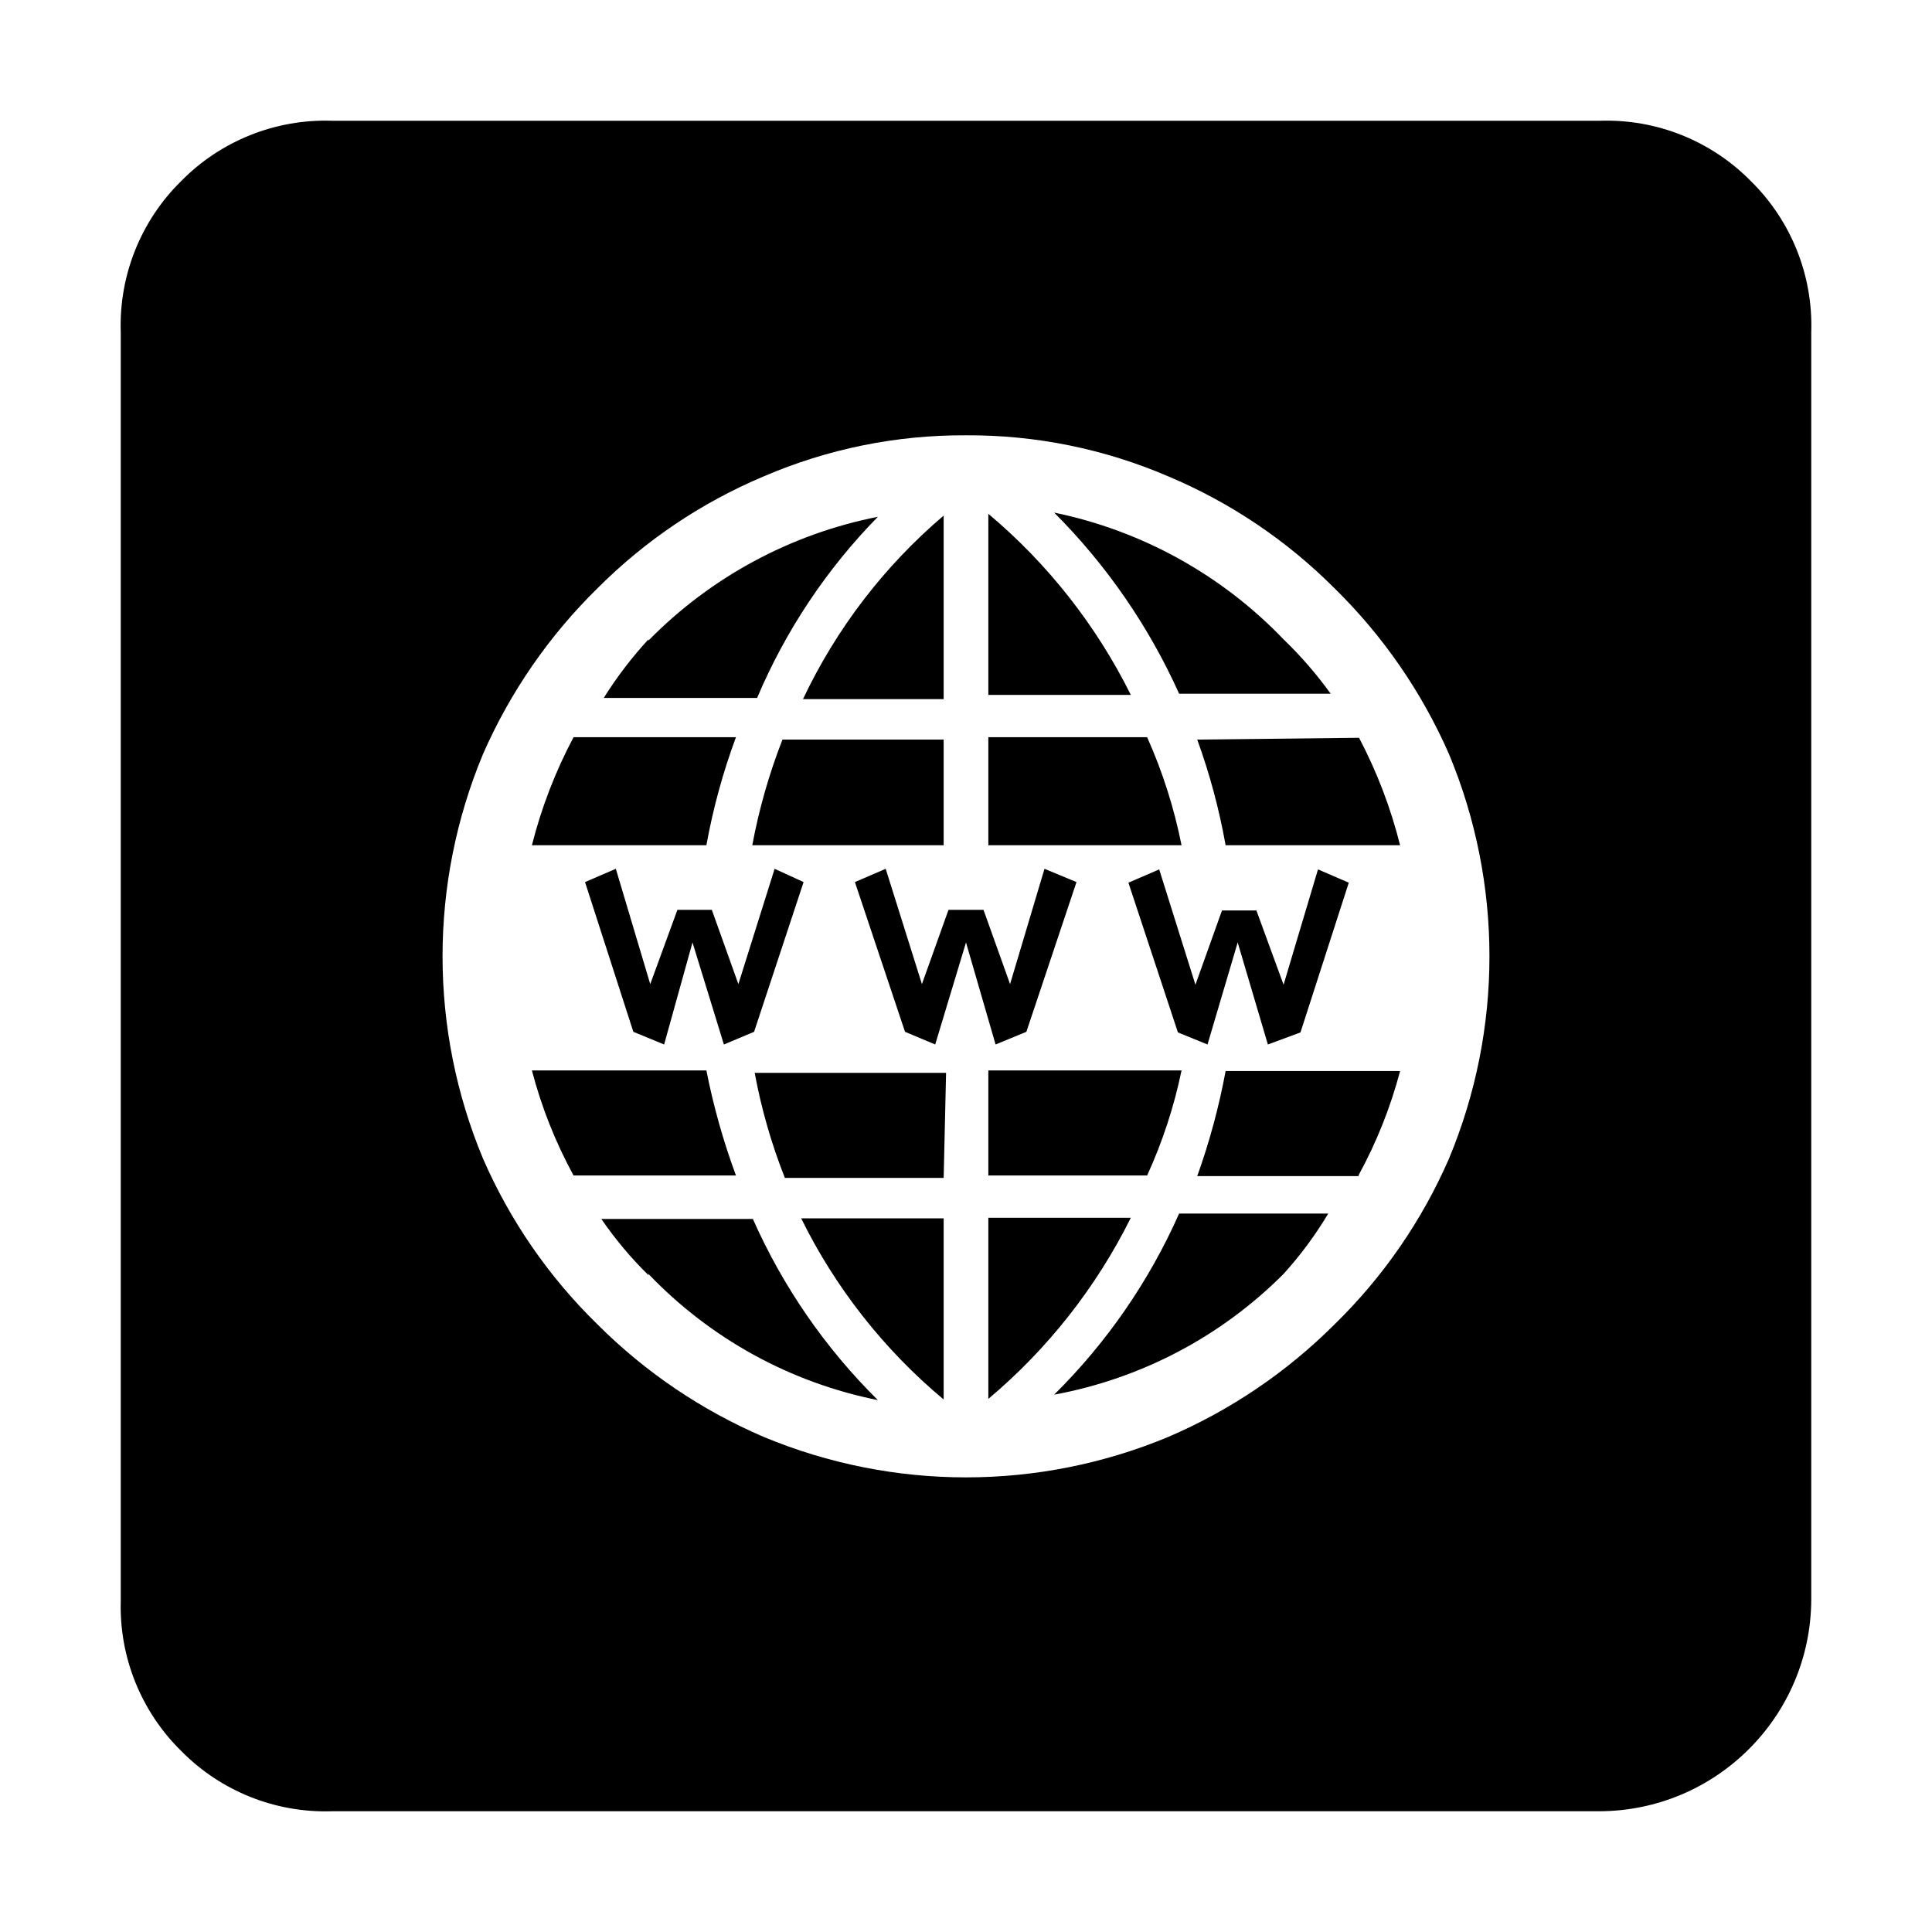
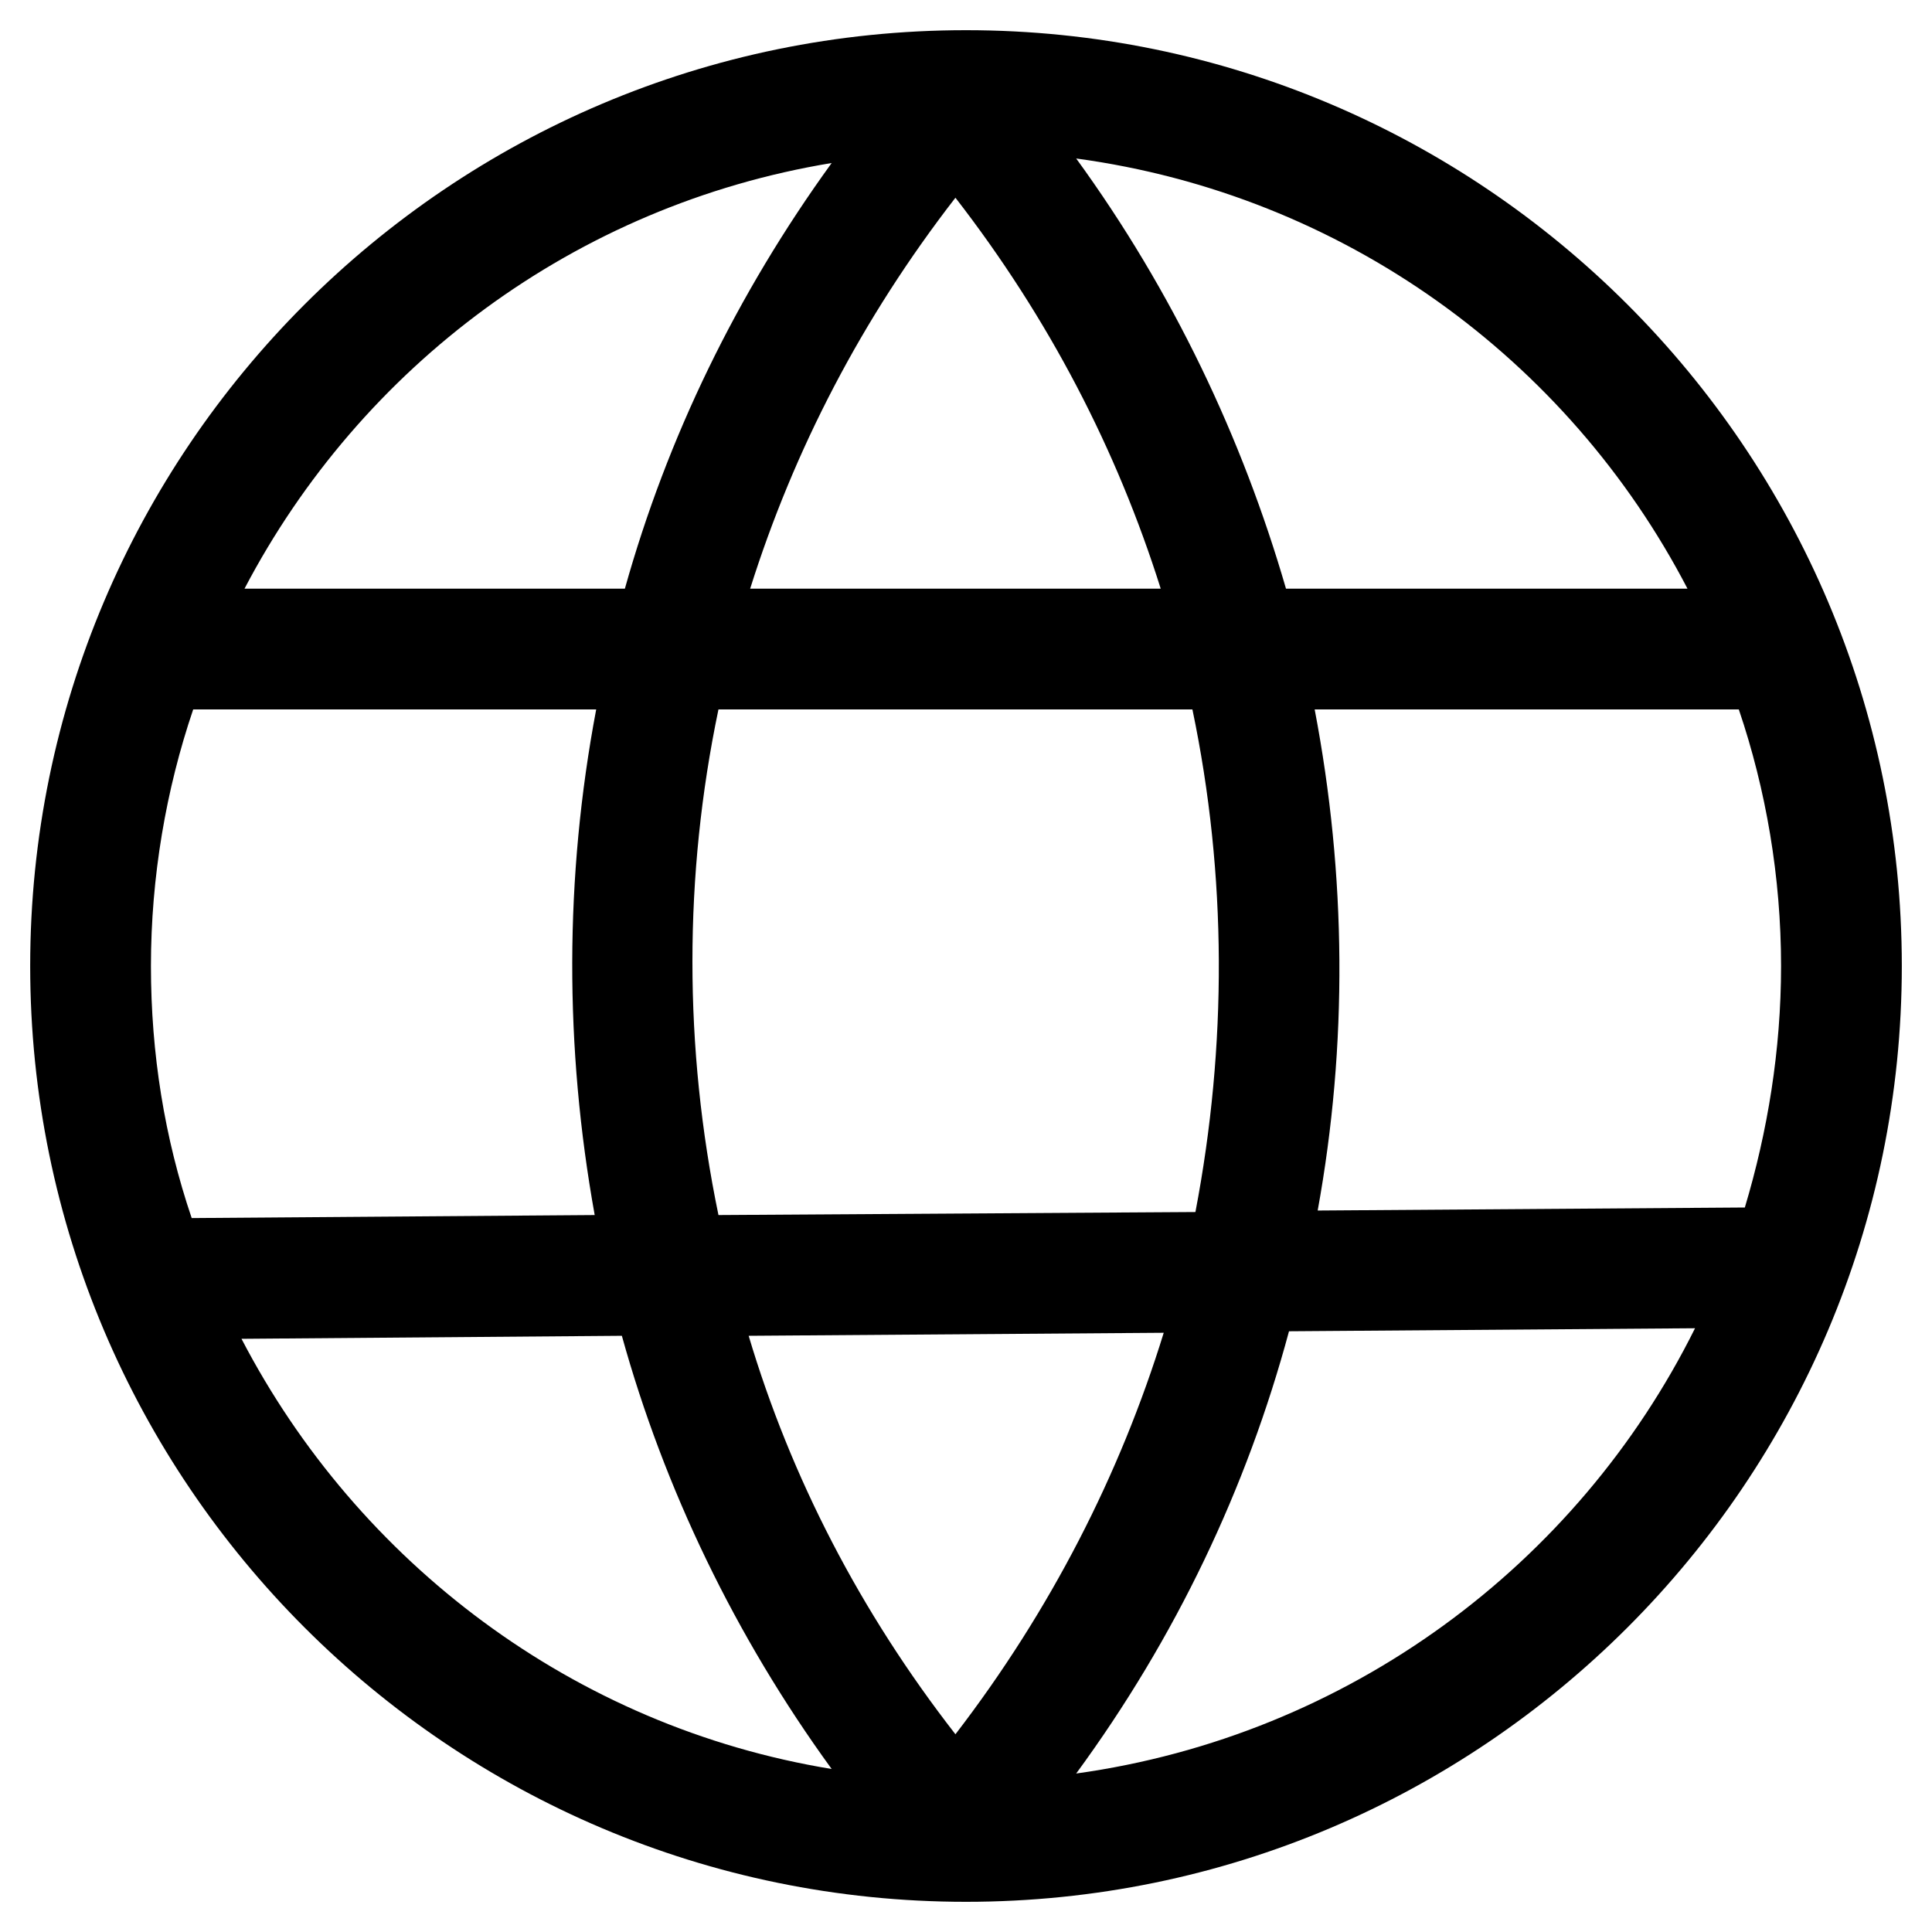
- <svg xmlns="http://www.w3.org/2000/svg" viewBox="0 0 32 32">
-   <g id="Website">
-     <path d="M26.49,30H5.5A3.35,3.35,0,0,1,3,29a3.35,3.35,0,0,1-1-2.48V5.5A3.35,3.35,0,0,1,3,3,3.35,3.35,0,0,1,5.5,2h21A3.35,3.35,0,0,1,29,3,3.35,3.35,0,0,1,30,5.5v21A3.52,3.52,0,0,1,26.49,30ZM16,7.21a8.36,8.36,0,0,0-3.35.68A8.6,8.6,0,0,0,9.9,9.74,8.79,8.79,0,0,0,8,12.49a8.71,8.71,0,0,0,0,6.7A8.68,8.68,0,0,0,9.9,21.94a8.79,8.79,0,0,0,2.75,1.86,8.71,8.71,0,0,0,6.7,0,8.79,8.79,0,0,0,2.75-1.86A8.68,8.68,0,0,0,24,19.19a8.71,8.71,0,0,0,0-6.7A8.79,8.79,0,0,0,22.1,9.74a8.6,8.6,0,0,0-2.75-1.85A8.36,8.36,0,0,0,16,7.21Zm-6.5,5h2.69A10.57,10.57,0,0,0,11.7,14H8.81A8,8,0,0,1,9.5,12.21Zm0,7.26a7.7,7.7,0,0,1-.69-1.74H11.7a11.33,11.33,0,0,0,.49,1.74Zm3.81-4.86-.82,2.48-.5.21-.52-1.69L11,17.3l-.51-.21-.8-2.48.51-.22.57,1.91.45-1.23h.57l.44,1.23.6-1.91Zm-2.57-4a7.3,7.3,0,0,1,3.8-2.05,9.68,9.68,0,0,0-2,3H10A6.62,6.62,0,0,1,10.74,10.59Zm0,10.51a6.3,6.3,0,0,1-.78-.93h2.51a9.81,9.81,0,0,0,2.07,3A7.21,7.21,0,0,1,10.74,21.1ZM12.46,14a9.71,9.71,0,0,1,.5-1.75h2.67V14Zm3.17,5.51H13a9.38,9.38,0,0,1-.5-1.74h3.17Zm0,3.67a9.21,9.21,0,0,1-2.36-3h2.36Zm0-14.6v3H13.3A9.09,9.09,0,0,1,15.63,8.54ZM16,15.61l-.51,1.69-.5-.21-.83-2.48.51-.22.6,1.91.44-1.23h.58l.44,1.23.57-1.91.53.22L17,17.09l-.51.21Zm.37-7.1a9.35,9.35,0,0,1,2.36,3H16.37Zm0,3.7H19A8.4,8.4,0,0,1,19.57,14h-3.2Zm3.2,5.52A8.13,8.13,0,0,1,19,19.47H16.37V17.73Zm-3.2,5.44v-3h2.36A9.36,9.36,0,0,1,16.37,23.17Zm4.89-12.58a6.62,6.62,0,0,1,.78.9H19.53a10.11,10.11,0,0,0-2.07-3A7.3,7.3,0,0,1,21.26,10.59Zm0,10.51a7.21,7.21,0,0,1-3.8,2,9.81,9.81,0,0,0,2.07-3H22A6.3,6.3,0,0,1,21.26,21.1Zm-1.75-4-.82-2.48.51-.22.6,1.91.44-1.23h.57l.45,1.23.57-1.91.51.22-.8,2.48L21,17.3l-.5-1.69L20,17.3Zm3-4.88A8,8,0,0,1,23.19,14H20.3a10.51,10.51,0,0,0-.47-1.75Zm0,7.26H19.83a11.23,11.23,0,0,0,.47-1.74h2.89A7.7,7.7,0,0,1,22.5,19.47Z" />
+ <svg xmlns="http://www.w3.org/2000/svg" id="Layer_1" style="enable-background:new 0 0 128 128;" version="1.1" viewBox="0 0 128 128" xml:space="preserve">
+   <g>
+     <path d="M64,126c34.2,0,62-27.8,62-62S98.2,2,64,2S2,29.8,2,64S29.8,126,64,126z M16,88.7l25.2-0.2c2.8,10.1,7.5,19.9,13.9,28.7   C38,114.4,23.7,103.5,16,88.7z M47.6,47H79c2.3,11,2.3,22.3,0.2,33.3l-31.6,0.2C45.3,69.4,45.3,58,47.6,47z M63.3,114.9   c-6.3-8.1-10.9-17-13.7-26.4l27.5-0.2C74.2,97.7,69.6,106.7,63.3,114.9z M71.3,117.5c6.6-9,11.3-18.9,14.1-29.3l26.9-0.2   C104.5,103.7,89.3,115,71.3,117.5z M118,64c0,5.6-0.9,11-2.4,16l-28.3,0.2c2-11,1.9-22.2-0.2-33.2h28.1C117,52.3,118,58.1,118,64z    M111.8,39H85.2c-2.9-10-7.5-19.7-13.9-28.5C89,12.9,103.9,23.8,111.8,39z M76.9,39H49.7c2.9-9.2,7.4-17.9,13.6-25.9   C69.5,21.1,74,29.8,76.9,39z M55.1,10.8C48.8,19.5,44.2,29,41.4,39H16.2C23.9,24.3,38.1,13.6,55.1,10.8z M39.5,47   c-2.1,11.1-2.1,22.4-0.1,33.5l-26.7,0.2C10.9,75.4,10,69.8,10,64c0-5.9,1-11.7,2.8-17H39.5z" />
  </g>
</svg>
